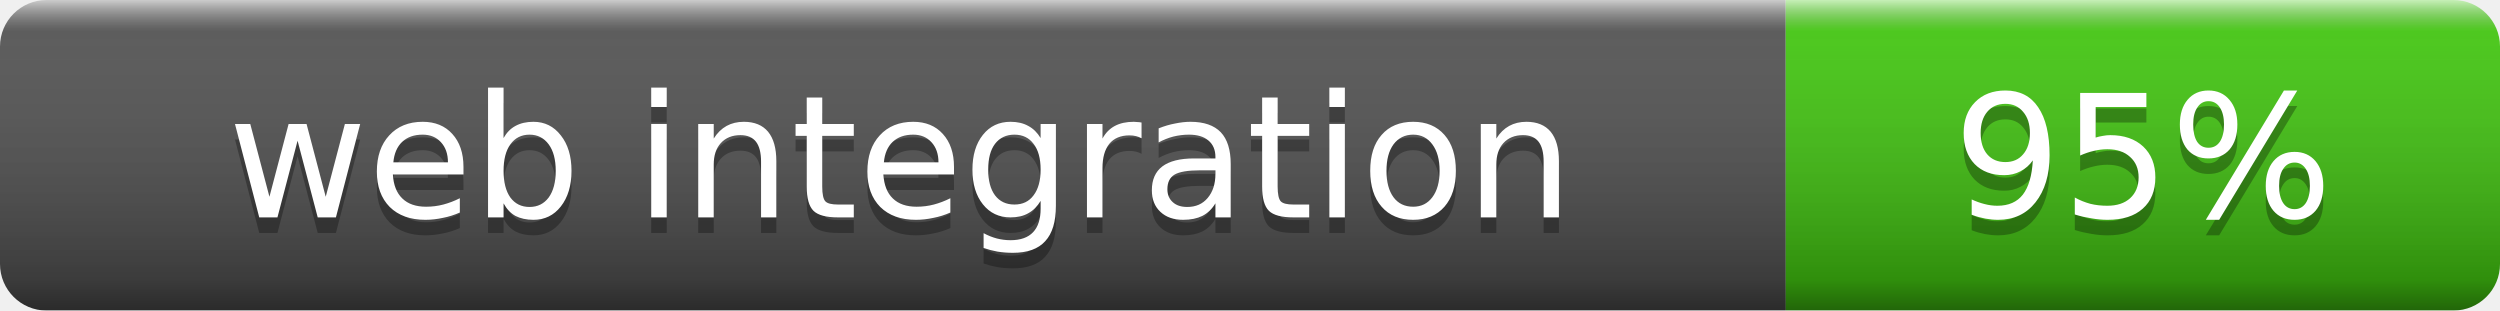
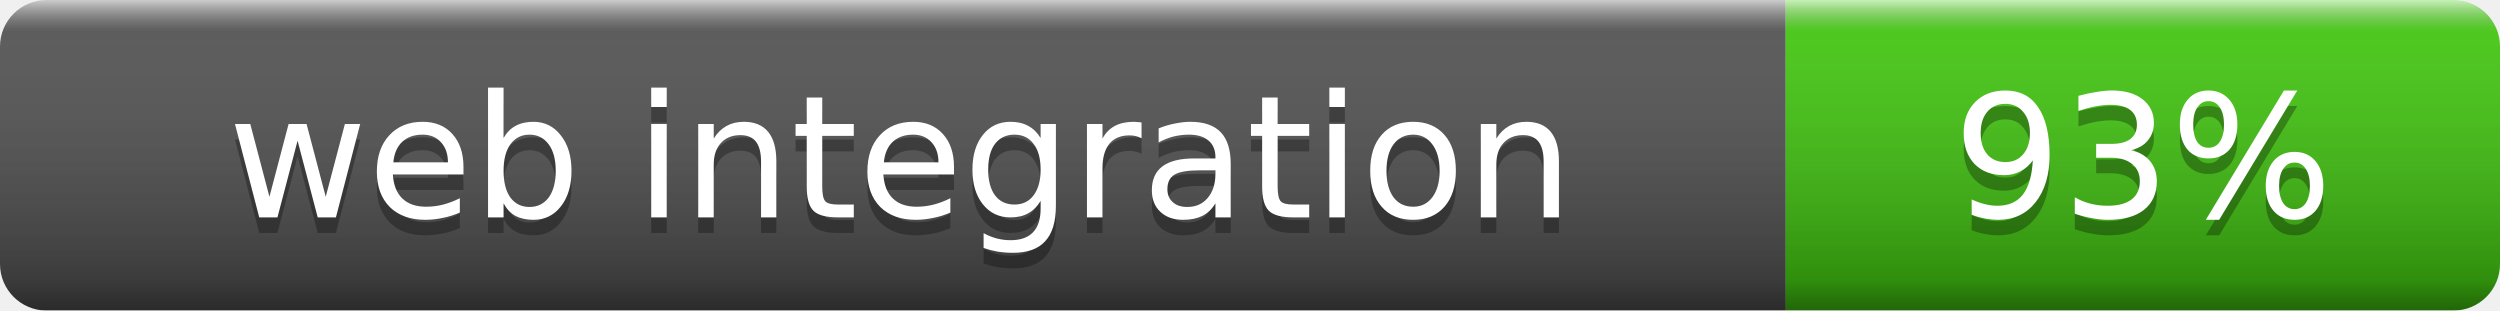
- <svg xmlns="http://www.w3.org/2000/svg" width="161" height="20" role="img" aria-label="web integration: 95%">
+ <svg xmlns="http://www.w3.org/2000/svg" width="161" height="20" role="img" aria-label="web integration: 93%">
  <linearGradient id="smooth" x2="0" y2="100%">
    <stop offset="0" stop-color="#fff" stop-opacity=".7" />
    <stop offset=".1" stop-color="#aaa" stop-opacity=".1" />
    <stop offset=".9" stop-opacity=".3" />
    <stop offset="1" stop-opacity=".5" />
  </linearGradient>
  <mask id="round">
    <rect width="161" height="20" rx="3" fill="#fff" />
  </mask>
  <g mask="url(#round)">
    <rect width="115" height="20" fill="#555" />
    <rect x="115" width="46" height="20" fill="#4c1" />
    <rect width="161" height="20" fill="url(#smooth)" />
  </g>
  <g fill="#fff" text-anchor="middle" font-family="Verdana,Geneva,DejaVu Sans,sans-serif" font-size="11">
    <text x="58" y="15" fill="#010101" fill-opacity=".3">web integration</text>
    <text x="58" y="14">web integration</text>
-     <text x="138" y="15" fill="#010101" fill-opacity=".3">95%</text>
-     <text x="138" y="14">95%</text>
+     <text x="138" y="15" fill="#010101" fill-opacity=".3">93%</text>
+     <text x="138" y="14">93%</text>
  </g>
</svg>
